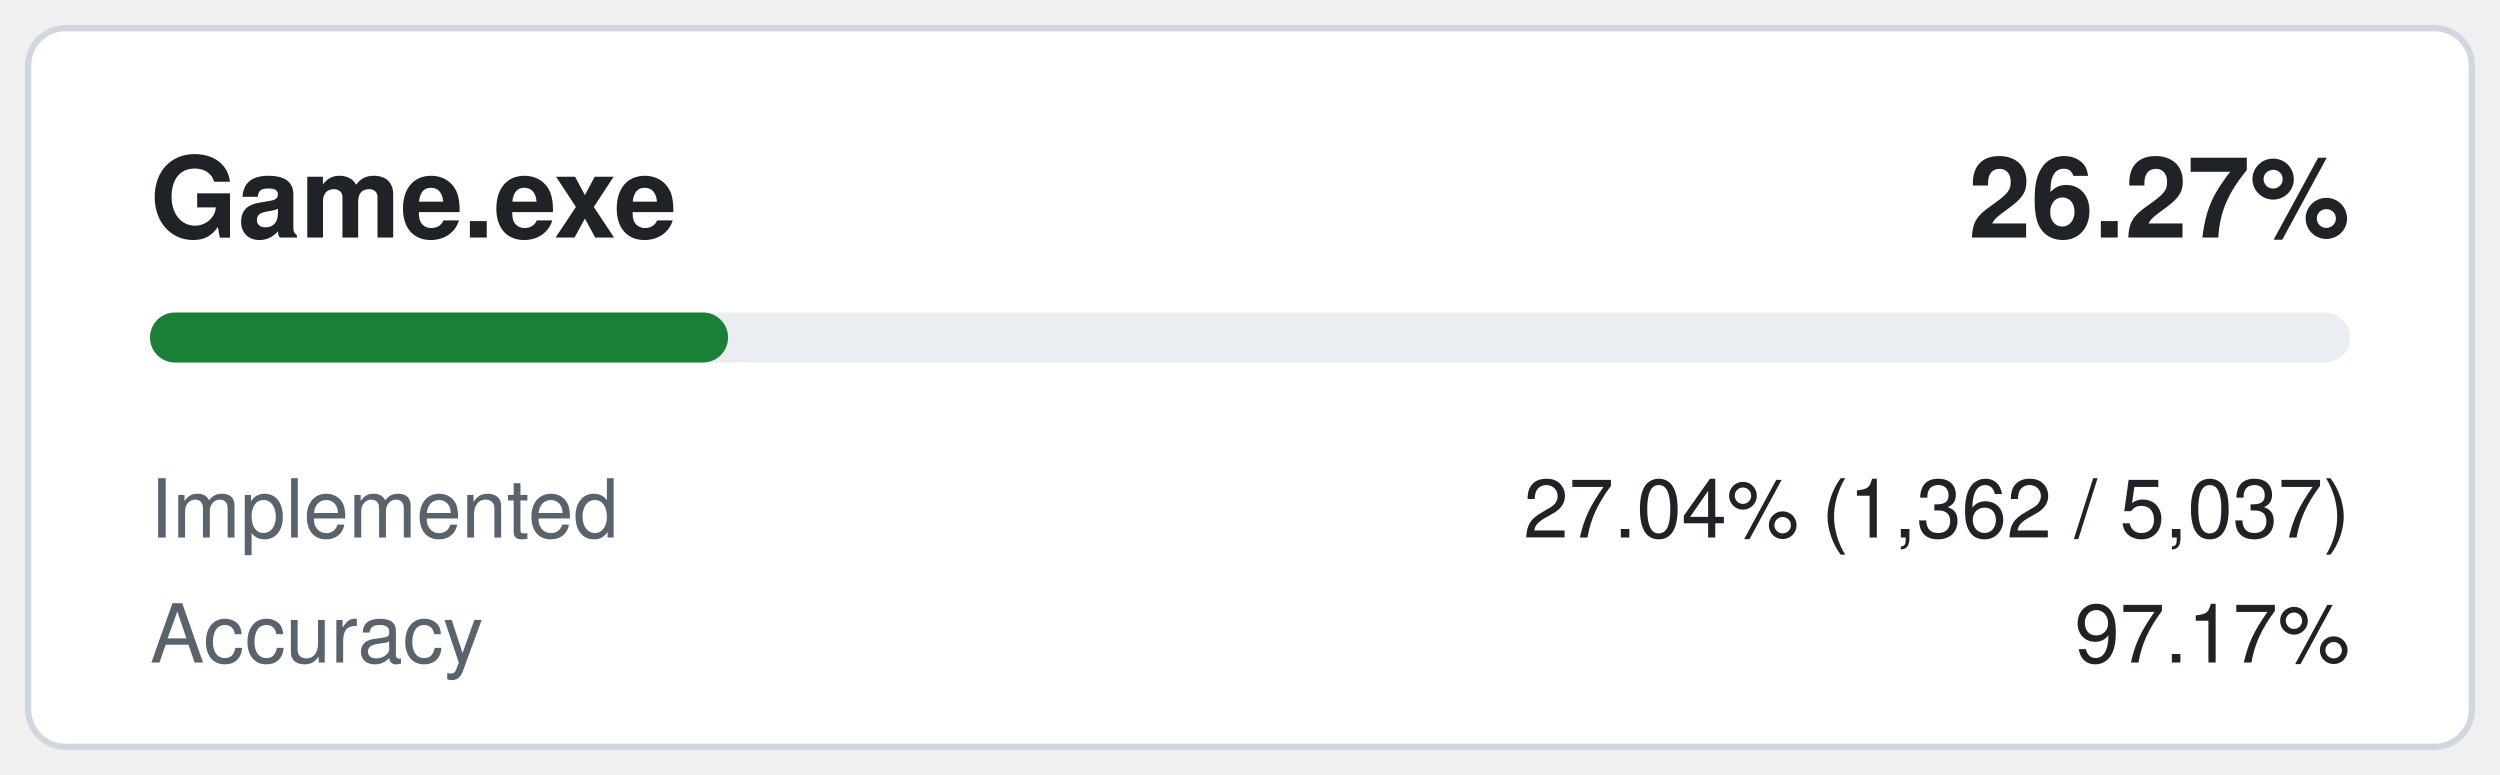
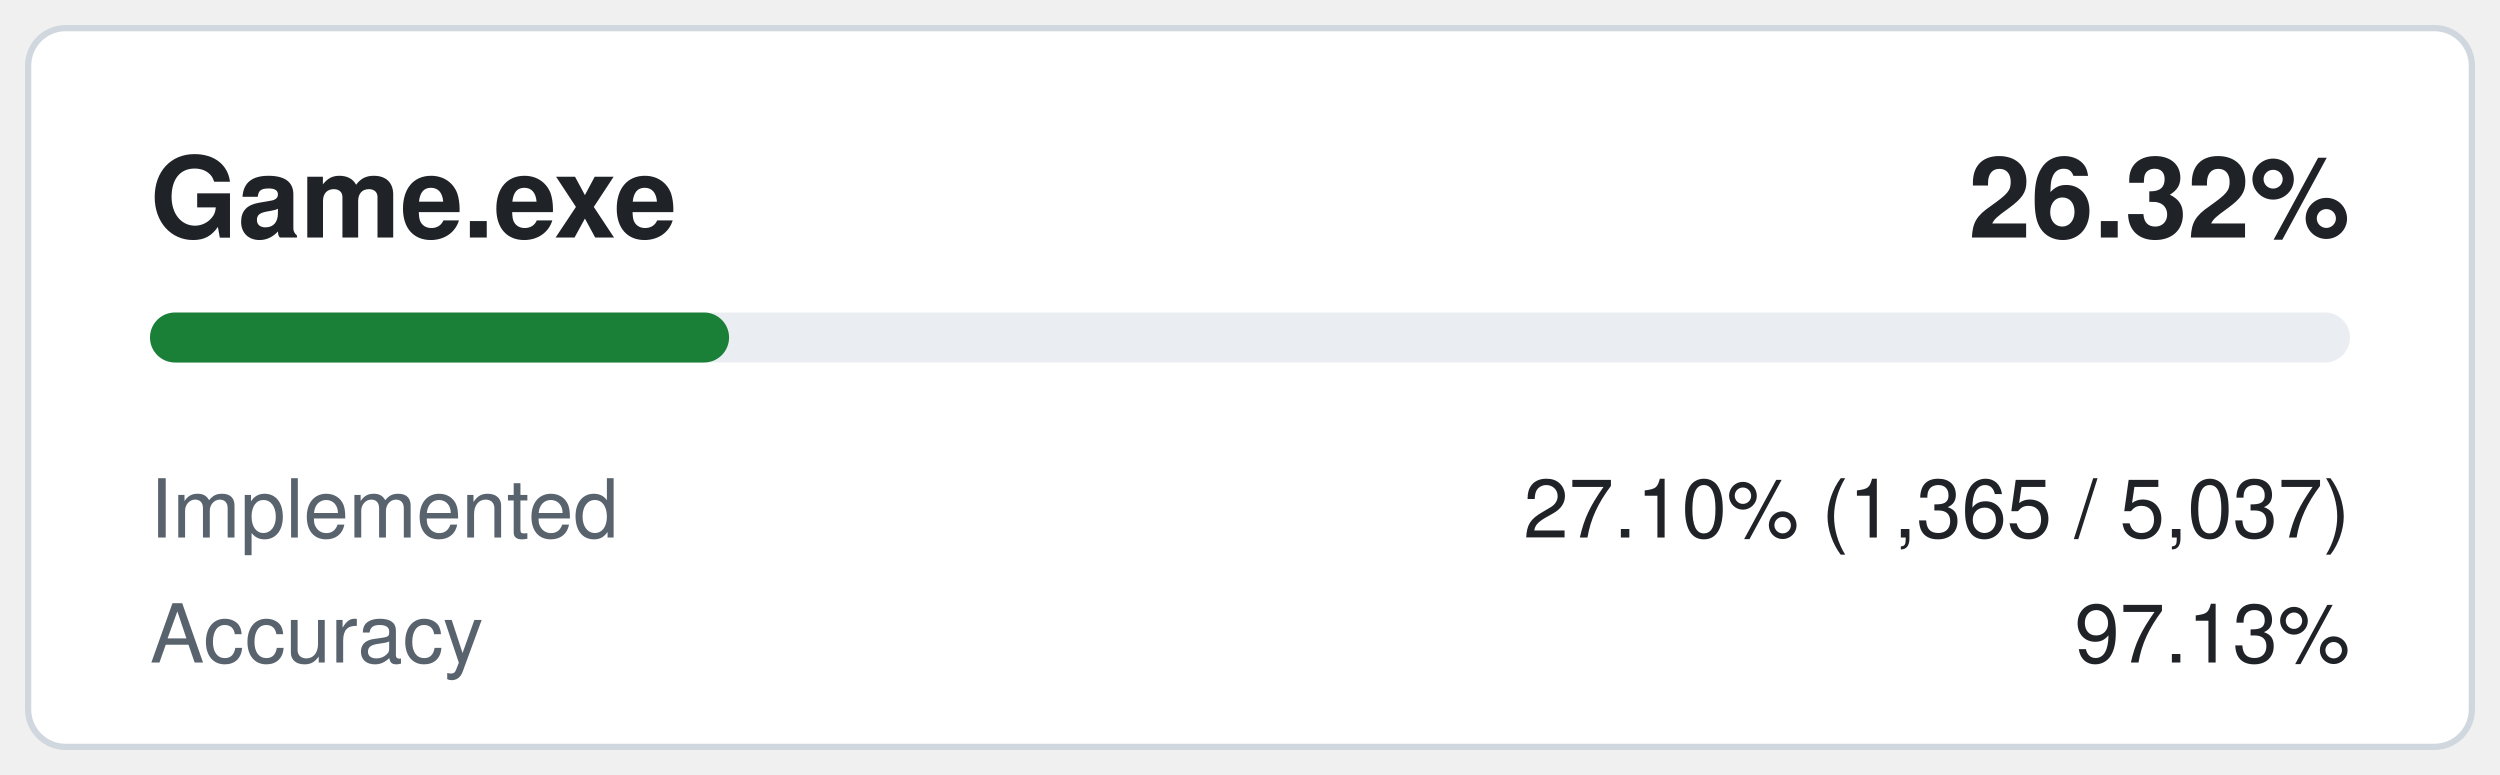
- <svg xmlns="http://www.w3.org/2000/svg" width="400" height="124" viewBox="0 0 400 124" role="img" aria-label="Game.exe: 26.27% decompiled">
+ <svg xmlns="http://www.w3.org/2000/svg" width="400" height="124" viewBox="0 0 400 124" role="img" aria-label="Game.exe: 26.32% decompiled">
  <style>
  .card { fill: #ffffff; stroke: #d0d7de; }
  .track { fill: #eaeef2; }
  .bar { fill: #1a7f37; }
  text { font-family: -apple-system, BlinkMacSystemFont, "Segoe UI", Helvetica, Arial, sans-serif; fill: #1f2328; font-variant-numeric: tabular-nums; }
  .muted { fill: #59636e; }
  @media (prefers-color-scheme: dark) {
    .card { fill: #0d1117; stroke: #3d444d; }
    .track { fill: #262c36; }
    .bar { fill: #3fb950; }
    text { fill: #f0f6fc; }
    .muted { fill: #9198a1; }
  }
</style>
  <rect class="card" x="4.5" y="4.5" width="391" height="115" rx="6" />
  <text x="24" y="38" font-size="18" font-weight="600">Game.exe</text>
-   <text x="376" y="38" font-size="18" font-weight="600" text-anchor="end">26.27%</text>
+   <text x="376" y="38" font-size="18" font-weight="600" text-anchor="end">26.32%</text>
  <rect class="track" x="24" y="50" width="352" height="8" rx="4" />
-   <rect class="bar" x="24" y="50" width="92.49" height="8" rx="4" />
+   <rect class="bar" x="24" y="50" width="92.65" height="8" rx="4" />
  <text class="muted" x="24" y="86" font-size="13">Implemented</text>
-   <text x="376" y="86" font-size="13" text-anchor="end">27.04% (1,362 / 5,037)</text>
+   <text x="376" y="86" font-size="13" text-anchor="end">27.10% (1,365 / 5,037)</text>
  <text class="muted" x="24" y="106" font-size="13">Accuracy</text>
-   <text x="376" y="106" font-size="13" text-anchor="end">97.17%</text>
+   <text x="376" y="106" font-size="13" text-anchor="end">97.13%</text>
</svg>
